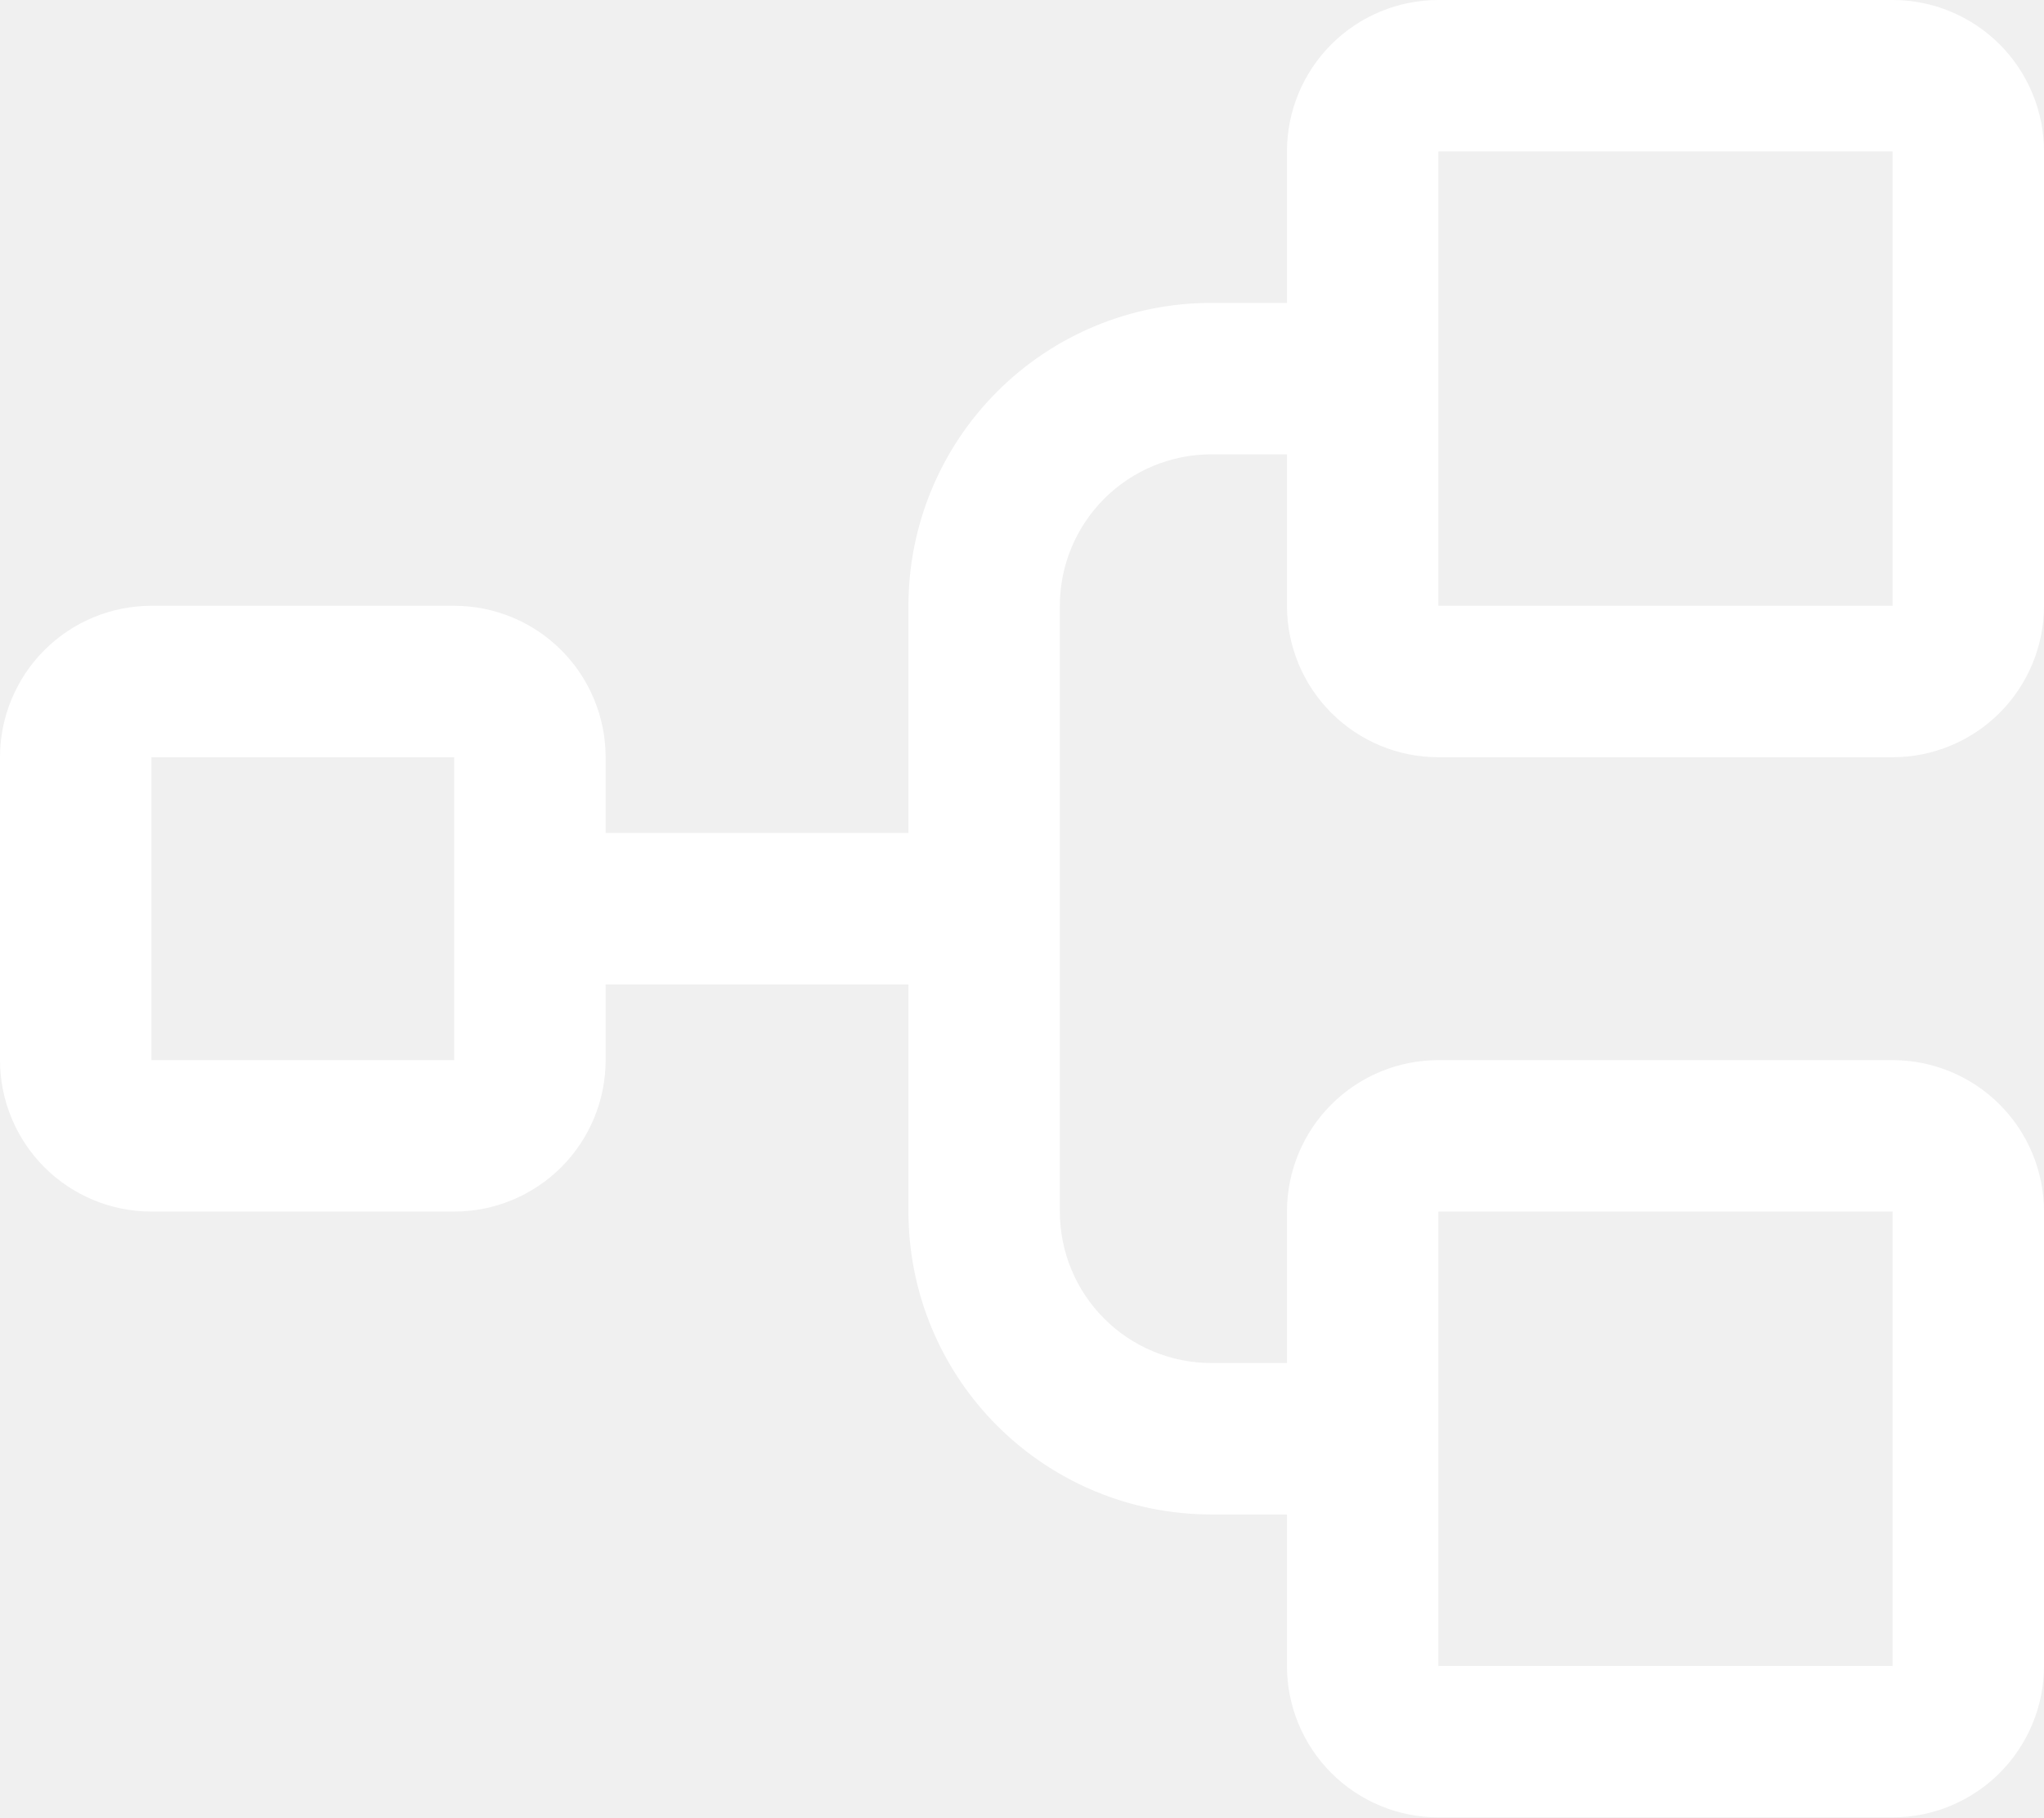
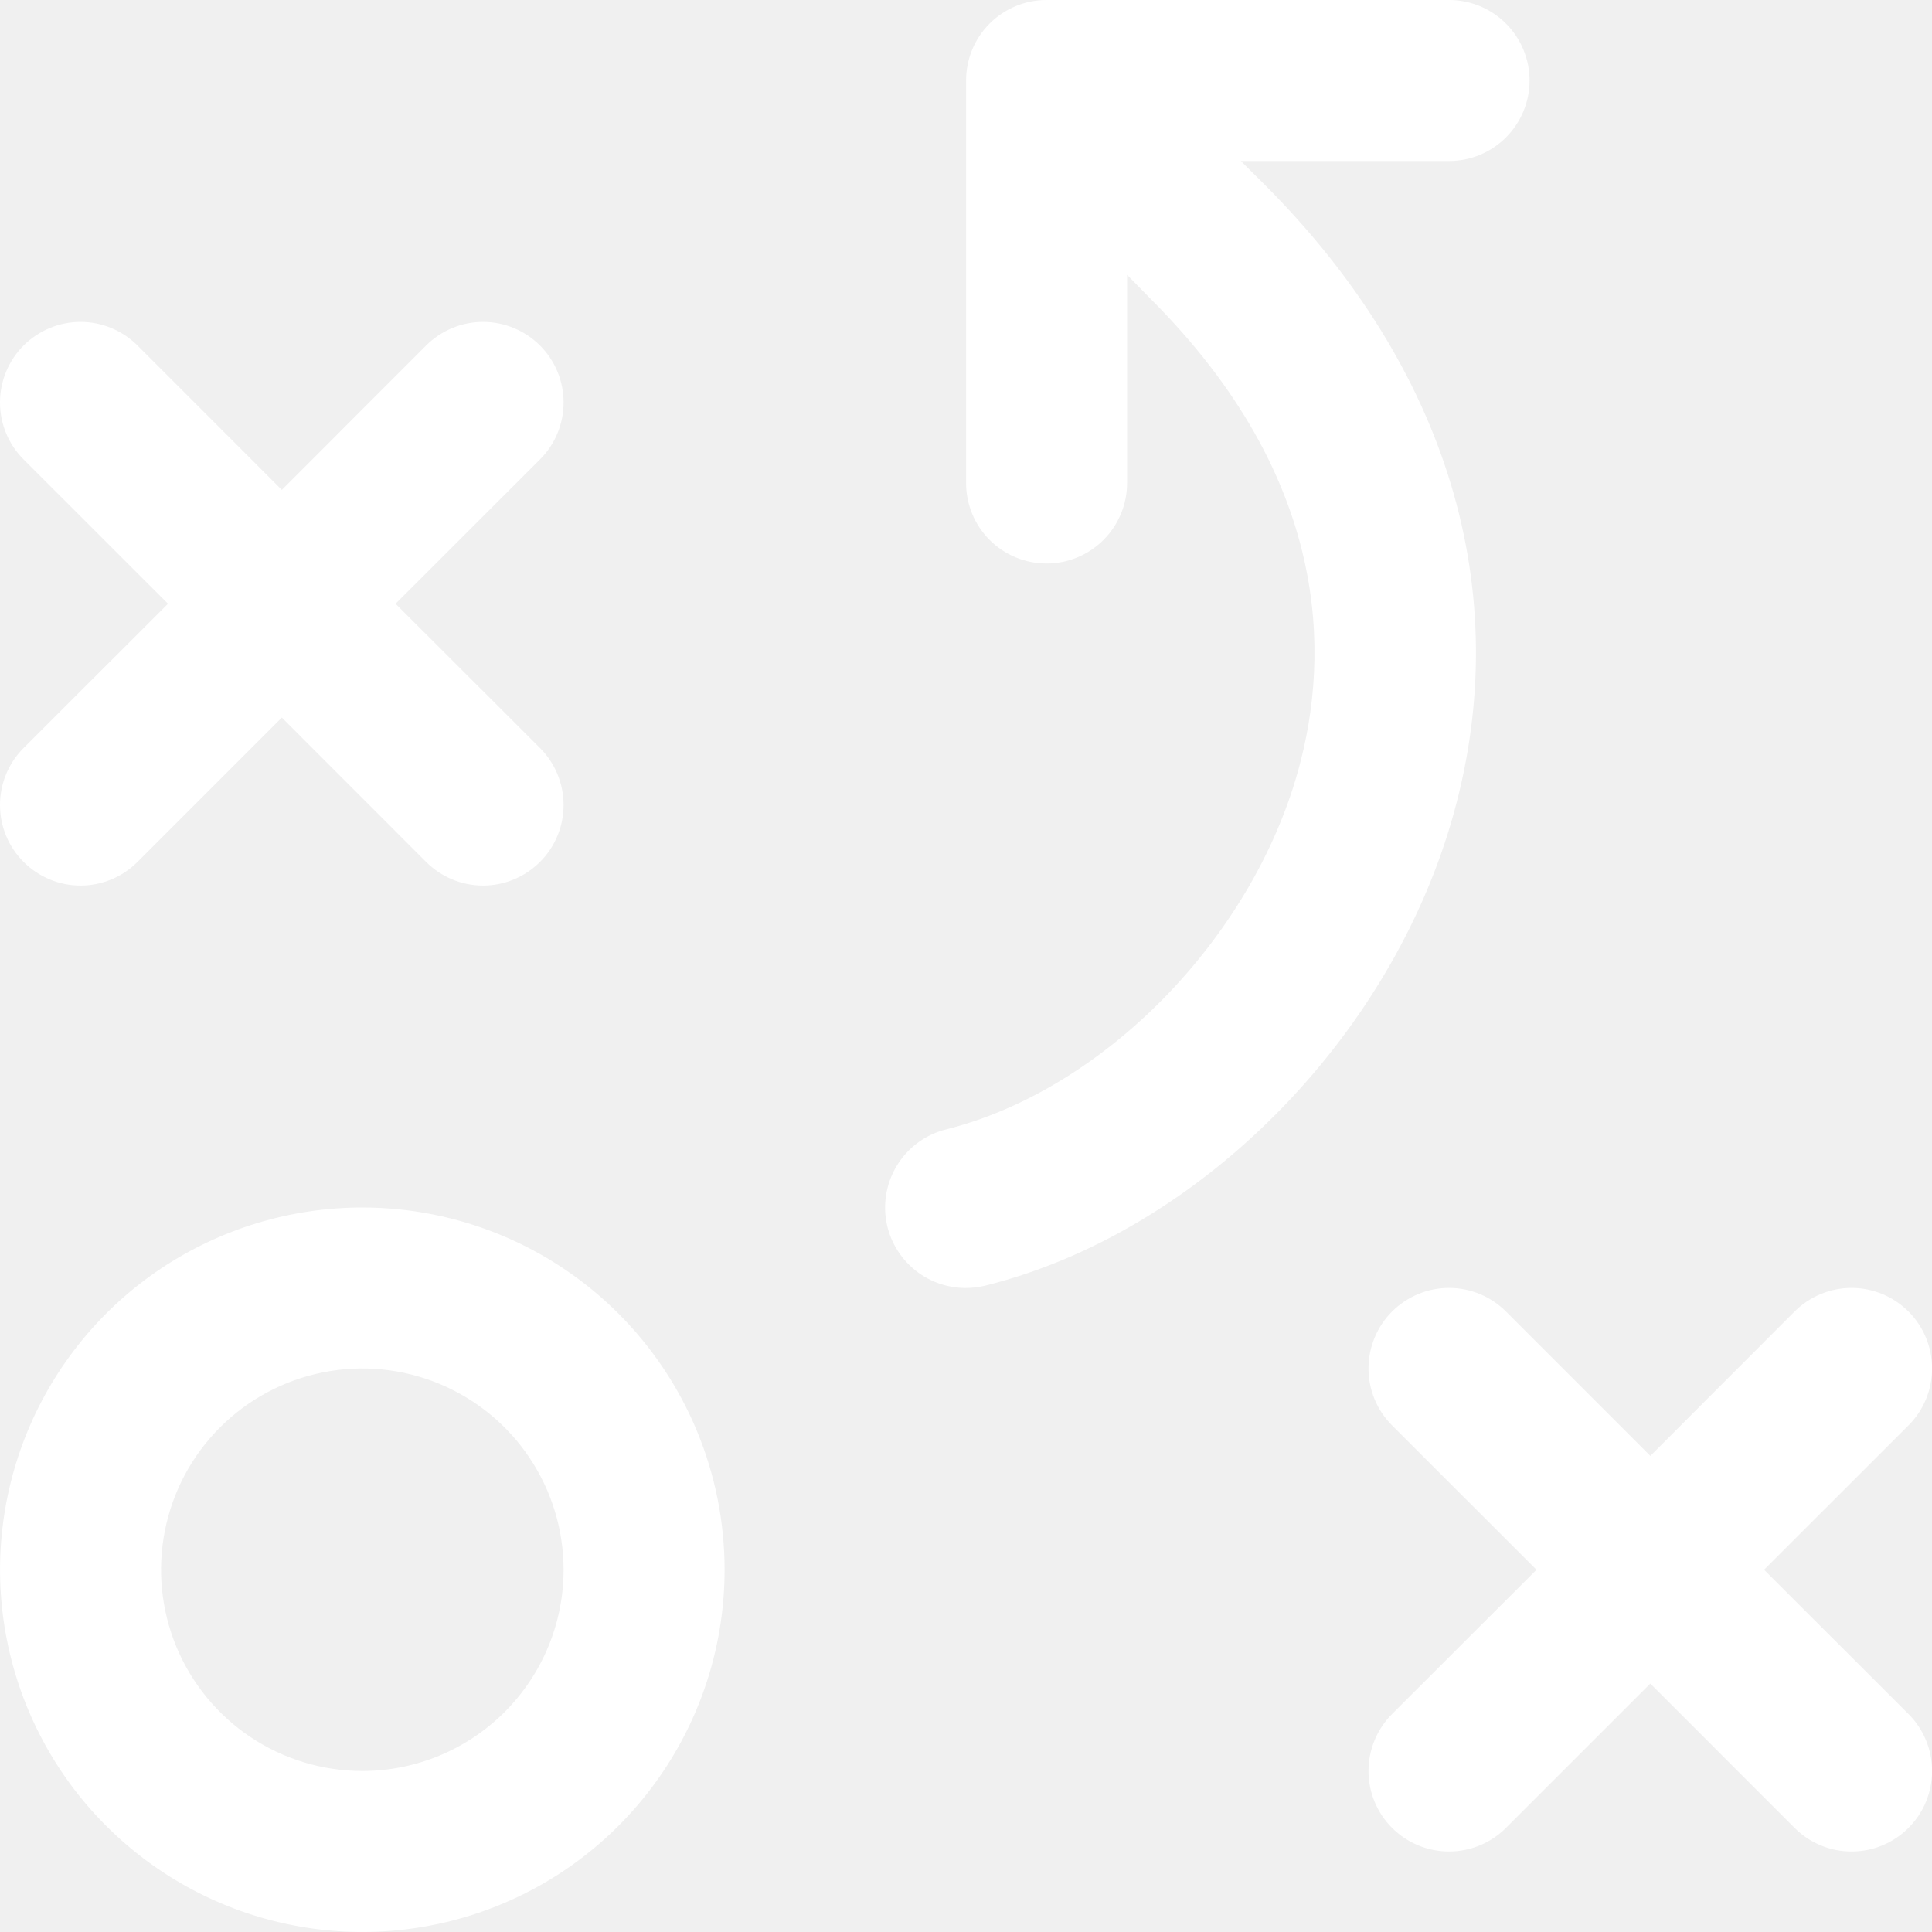
- <svg xmlns="http://www.w3.org/2000/svg" width="27" height="24" viewBox="0 0 27 24" fill="none">
-   <path d="M19 10H25C25.53 10 26.039 9.789 26.414 9.414C26.789 9.039 27 8.53 27 8V2C27 1.47 26.789 0.961 26.414 0.586C26.039 0.211 25.53 -6.10352e-05 25 -6.10352e-05H19C18.47 -6.10352e-05 17.961 0.211 17.586 0.586C17.211 0.961 17 1.47 17 2V4H16C14.939 4 13.922 4.421 13.172 5.172C12.421 5.922 12 6.939 12 8V11H8V10C8 9.47 7.789 8.961 7.414 8.586C7.039 8.211 6.53 8 6 8H2C1.47 8 0.961 8.211 0.586 8.586C0.211 8.961 0 9.47 0 10V14C0 14.53 0.211 15.039 0.586 15.414C0.961 15.789 1.47 16 2 16H6C6.53 16 7.039 15.789 7.414 15.414C7.789 15.039 8 14.53 8 14V13H12V16C12 17.061 12.421 18.078 13.172 18.828C13.922 19.578 14.939 20 16 20H17V22C17 22.53 17.211 23.039 17.586 23.414C17.961 23.789 18.47 24 19 24H25C25.53 24 26.039 23.789 26.414 23.414C26.789 23.039 27 22.53 27 22V16C27 15.47 26.789 14.961 26.414 14.586C26.039 14.211 25.53 14 25 14H19C18.47 14 17.961 14.211 17.586 14.586C17.211 14.961 17 15.47 17 16V18H16C15.47 18 14.961 17.789 14.586 17.414C14.211 17.039 14 16.53 14 16V8C14 7.47 14.211 6.961 14.586 6.586C14.961 6.211 15.47 6 16 6H17V8C17 8.53 17.211 9.039 17.586 9.414C17.961 9.789 18.47 10 19 10ZM6 14H2V10H6V14ZM19 16H25V22H19V16ZM19 2H25V8H19V2Z" fill="white" />
+ <svg xmlns="http://www.w3.org/2000/svg" width="24" height="24" viewBox="0 0 24 24" fill="none">
+   <path d="M4.501 15C3.611 15 2.741 15.264 2 15.758C1.26 16.253 0.684 16.956 0.343 17.778C0.003 18.6 -0.087 19.505 0.087 20.378C0.261 21.251 0.689 22.053 1.319 22.682C1.948 23.311 2.75 23.74 3.623 23.913C4.496 24.087 5.4 23.998 6.223 23.657C7.045 23.317 7.748 22.74 8.242 22C8.737 21.26 9.001 20.39 9.001 19.5C9.001 18.306 8.526 17.162 7.683 16.318C6.839 15.474 5.694 15 4.501 15ZM4.501 22C4.006 22 3.523 21.853 3.112 21.579C2.701 21.304 2.38 20.913 2.191 20.457C2.002 20 1.952 19.497 2.049 19.012C2.145 18.527 2.383 18.082 2.733 17.732C3.082 17.383 3.528 17.144 4.013 17.048C4.498 16.951 5 17.001 5.457 17.19C5.914 17.38 6.305 17.7 6.579 18.111C6.854 18.522 7.001 19.006 7.001 19.5C7.001 20.163 6.737 20.799 6.268 21.268C5.799 21.736 5.164 22 4.501 22ZM0.293 9.292L2.087 7.5L0.293 5.707C0.105 5.52 -3.95423e-09 5.265 0 5C3.95423e-09 4.735 0.105 4.48 0.293 4.292C0.481 4.105 0.735 3.999 1.001 3.999C1.266 3.999 1.52 4.105 1.708 4.292L3.501 6.086L5.293 4.292C5.481 4.105 5.735 3.999 6.001 3.999C6.266 3.999 6.52 4.105 6.708 4.292C6.896 4.48 7.001 4.735 7.001 5C7.001 5.265 6.896 5.52 6.708 5.707L4.914 7.5L6.708 9.292C6.896 9.48 7.001 9.735 7.001 10C7.001 10.265 6.896 10.52 6.708 10.707C6.52 10.895 6.266 11.001 6.001 11.001C5.735 11.001 5.481 10.895 5.293 10.707L3.501 8.914L1.708 10.707C1.52 10.895 1.266 11.001 1.001 11.001C0.735 11.001 0.481 10.895 0.293 10.707C0.105 10.52 3.95423e-09 10.265 0 10C-3.95423e-09 9.735 0.105 9.48 0.293 9.292ZM23.708 21.292C23.801 21.385 23.875 21.496 23.925 21.617C23.975 21.738 24.001 21.869 24.001 22C24.001 22.131 23.975 22.261 23.925 22.383C23.875 22.504 23.801 22.614 23.708 22.707C23.615 22.8 23.505 22.874 23.384 22.924C23.262 22.975 23.132 23 23.001 23C22.869 23 22.739 22.975 22.618 22.924C22.496 22.874 22.386 22.8 22.293 22.707L20.501 20.914L18.708 22.707C18.52 22.895 18.266 23 18.001 23C17.735 23 17.481 22.895 17.293 22.707C17.105 22.52 17 22.265 17 22C17 21.735 17.105 21.48 17.293 21.292L19.087 19.5L17.293 17.707C17.105 17.52 17 17.265 17 17C17 16.735 17.105 16.48 17.293 16.292C17.481 16.105 17.735 15.999 18.001 15.999C18.266 15.999 18.52 16.105 18.708 16.292L20.501 18.086L22.293 16.292C22.481 16.105 22.735 15.999 23.001 15.999C23.266 15.999 23.52 16.105 23.708 16.292C23.896 16.48 24.001 16.735 24.001 17C24.001 17.265 23.896 17.52 23.708 17.707L21.914 19.5L23.708 21.292ZM18.059 10.104C17.287 12.895 14.894 15.307 12.243 15.97C12.161 15.99 12.077 16 11.993 16C11.749 15.999 11.514 15.91 11.332 15.748C11.149 15.586 11.032 15.364 11.002 15.121C10.973 14.88 11.033 14.635 11.171 14.434C11.309 14.233 11.515 14.089 11.752 14.03C13.706 13.541 15.546 11.666 16.127 9.57C16.526 8.132 16.529 5.945 14.288 3.707L14.001 3.414V6C14.001 6.265 13.895 6.52 13.708 6.707C13.52 6.895 13.266 7 13.001 7C12.735 7 12.481 6.895 12.293 6.707C12.106 6.52 12.001 6.265 12.001 6V1C12.001 0.735 12.106 0.48 12.293 0.293C12.481 0.105 12.735 -6.10352e-05 13.001 -6.10352e-05H18.001C18.266 -6.10352e-05 18.52 0.105 18.708 0.293C18.895 0.48 19.001 0.735 19.001 1C19.001 1.265 18.895 1.52 18.708 1.707C18.52 1.895 18.266 2 18.001 2H15.414L15.708 2.292C17.988 4.574 18.823 7.347 18.059 10.104Z" fill="white" />
</svg>
